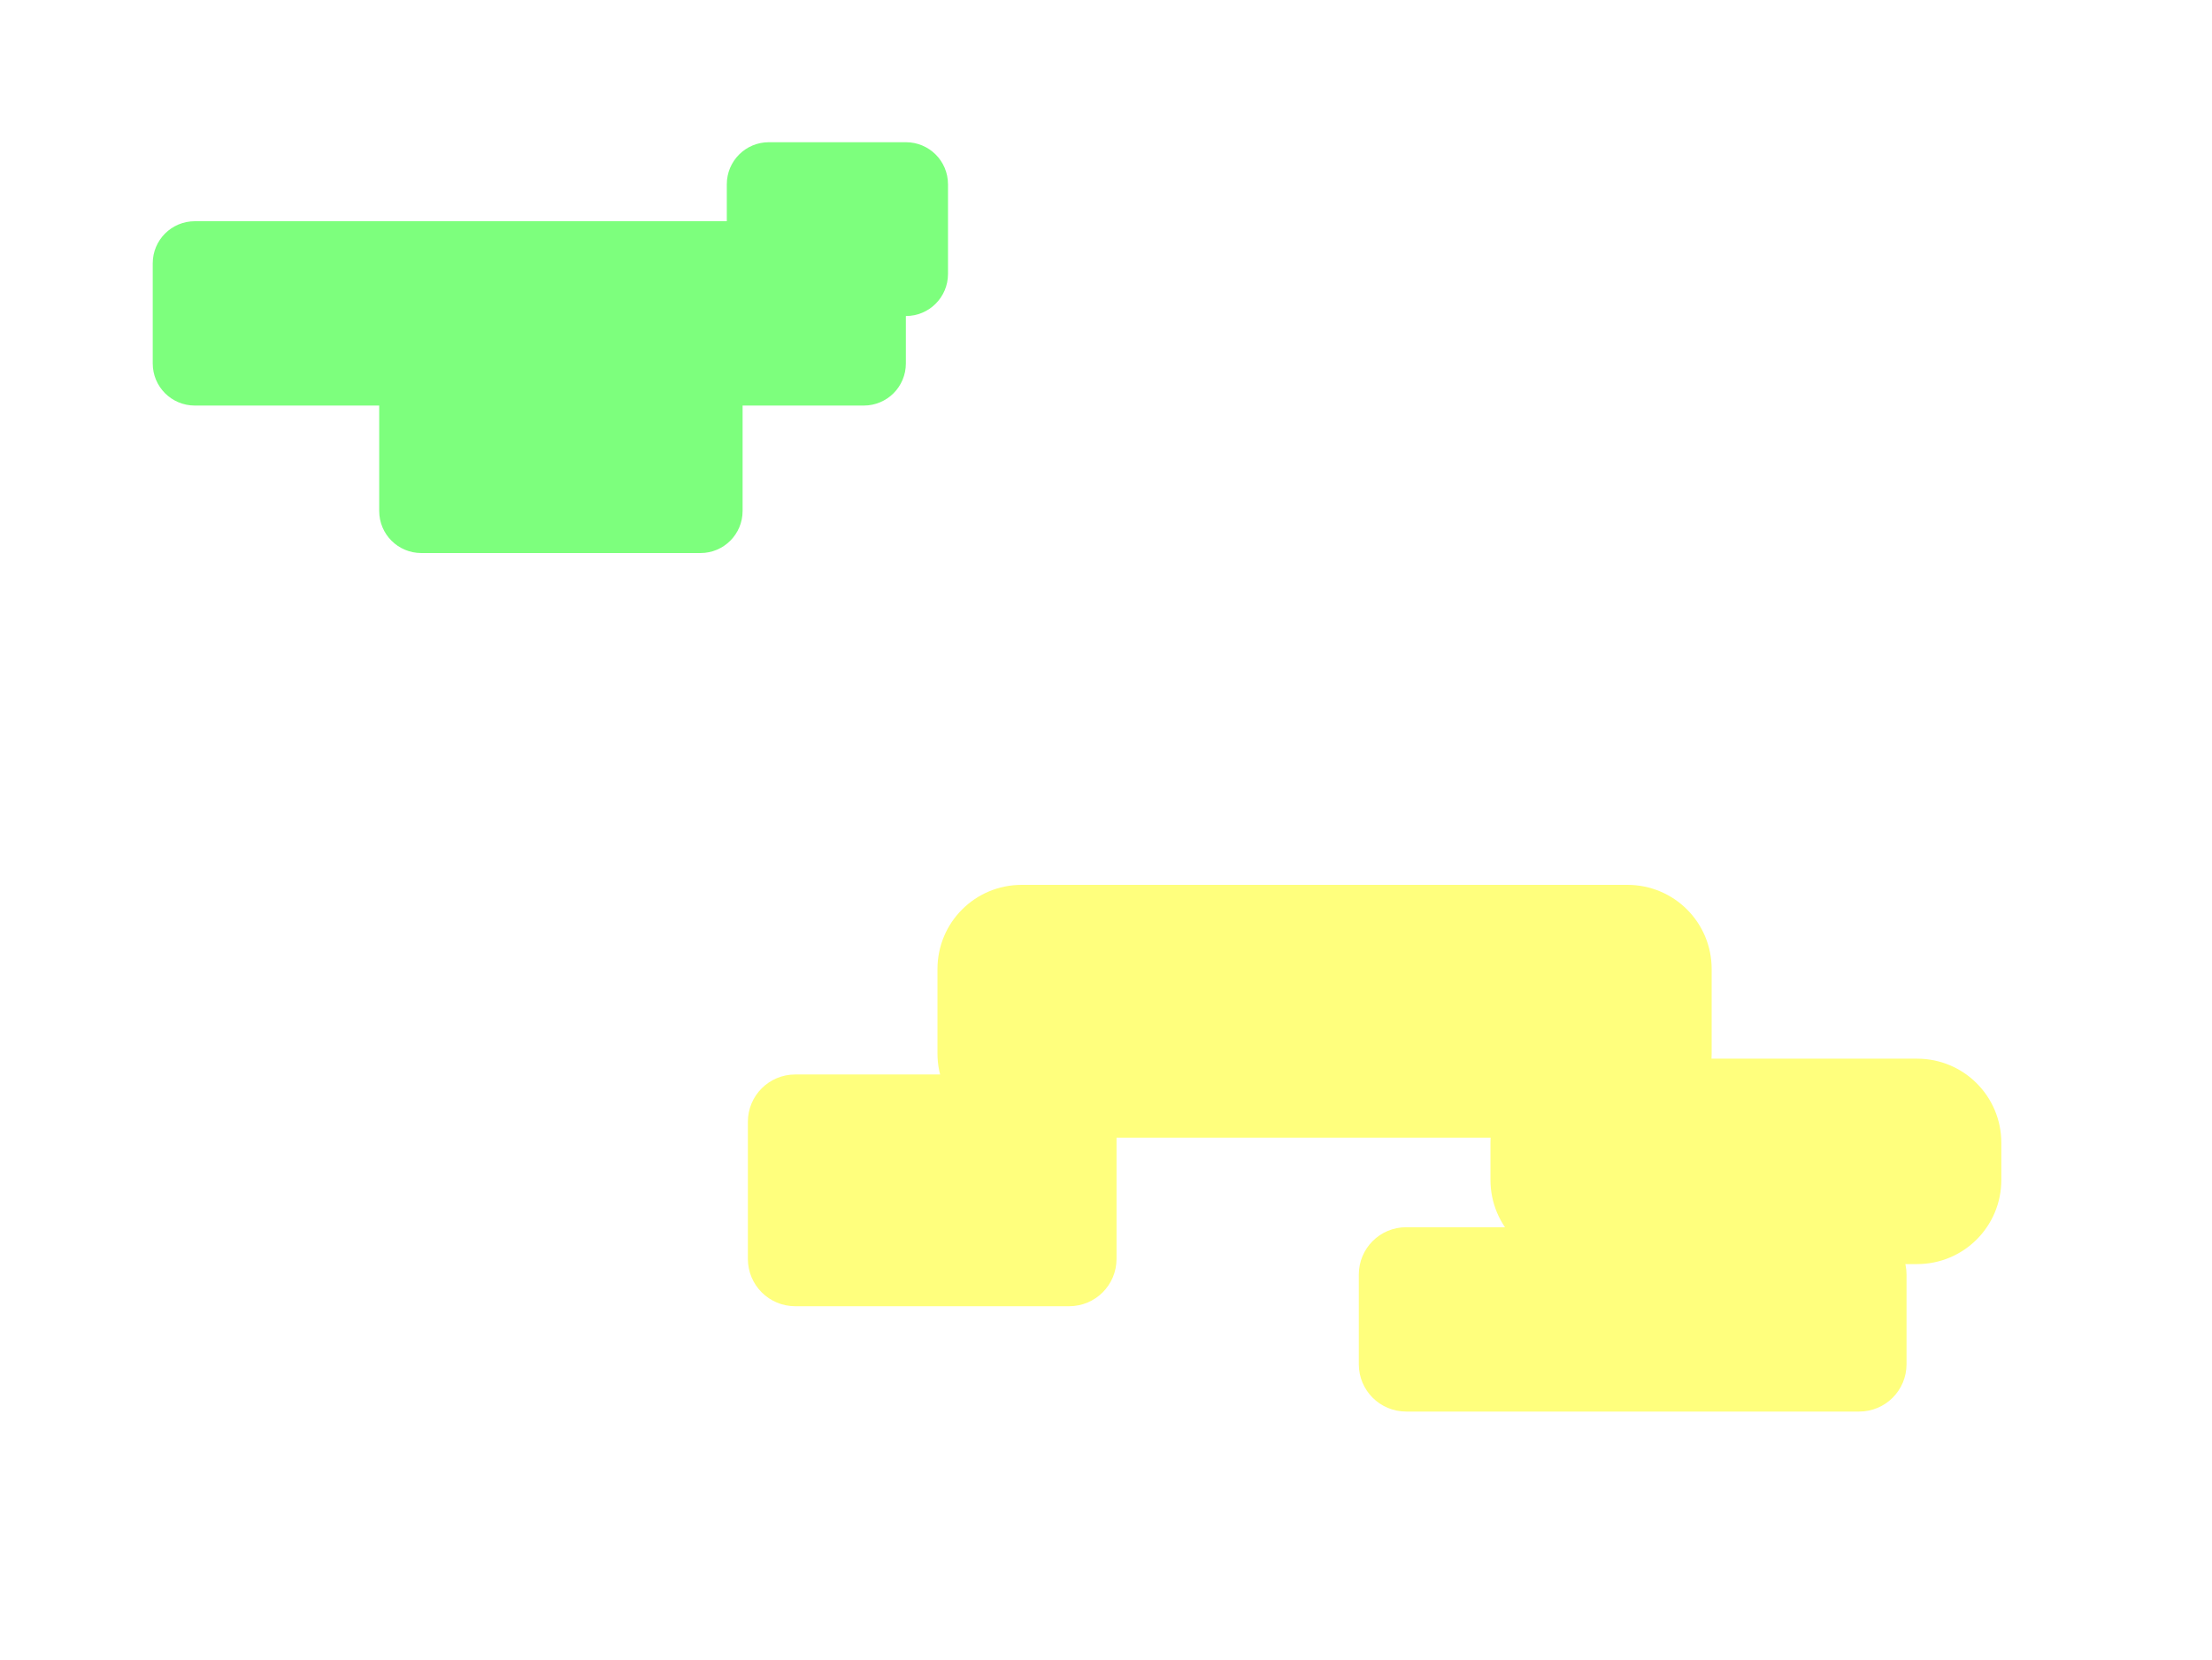
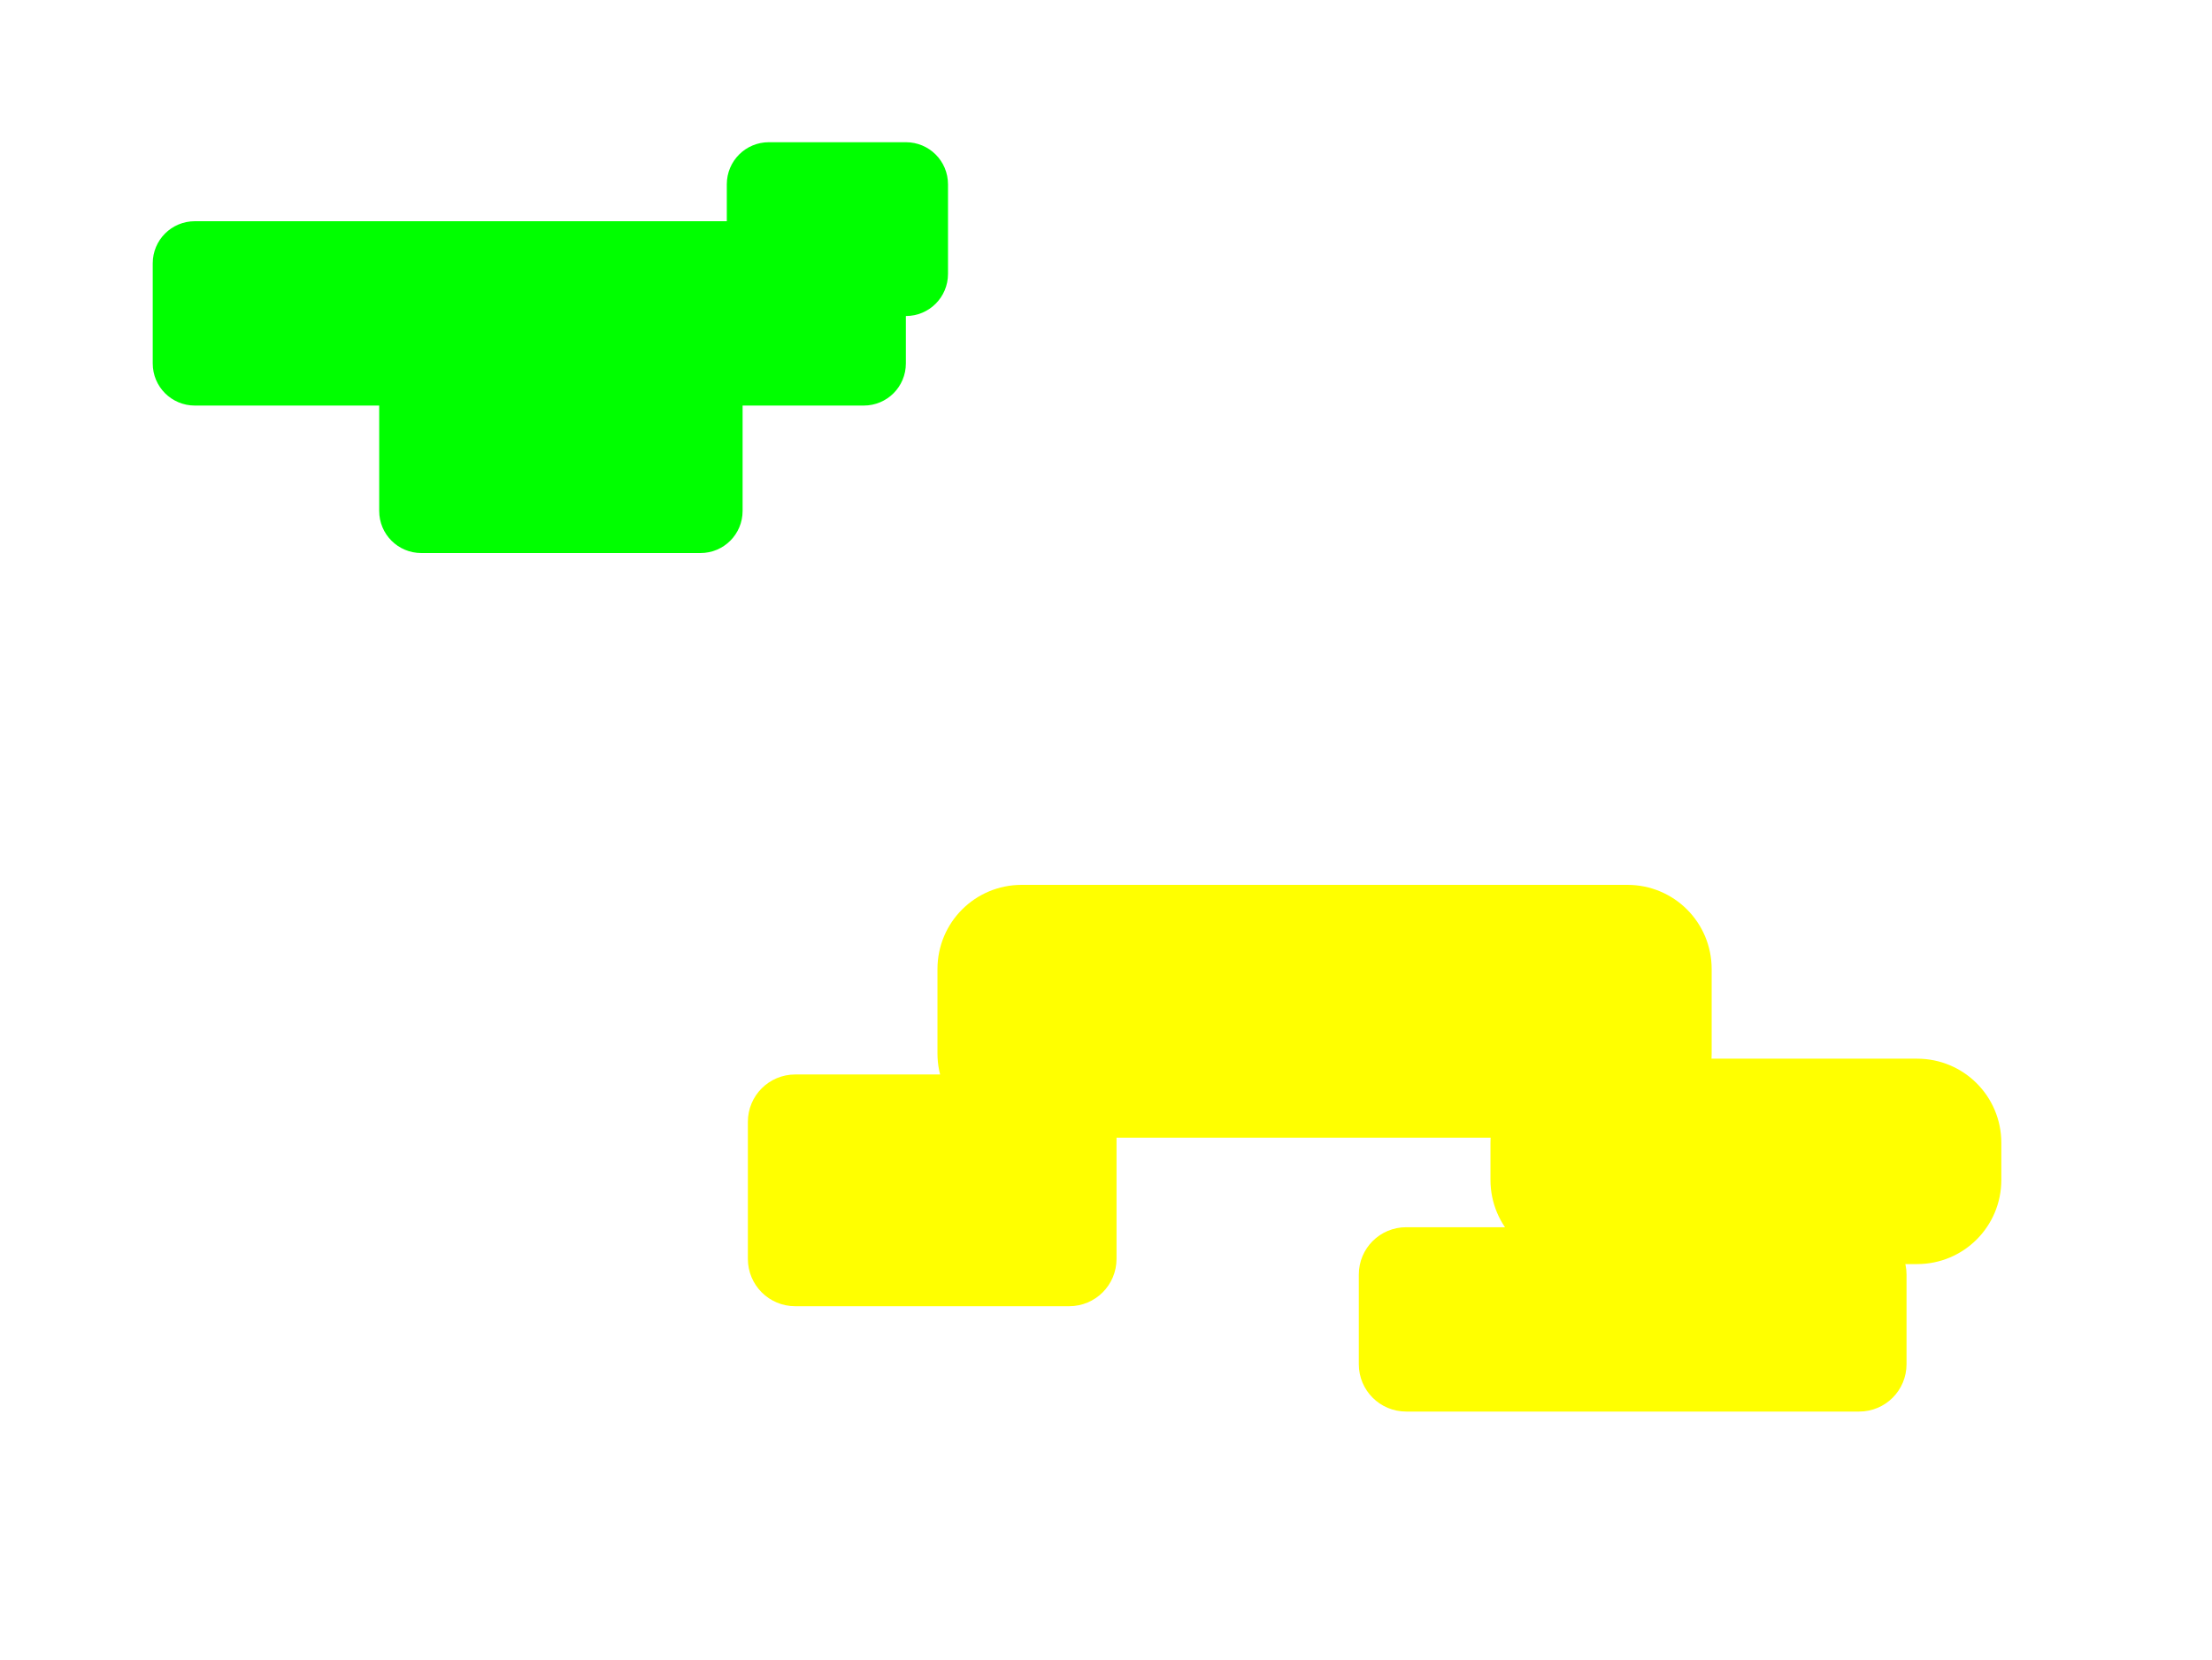
<svg xmlns="http://www.w3.org/2000/svg" width="1200" height="900" viewBox="0 0 1200 900" id="svg3394" version="1.1">
  <defs id="defs3396" />
  <g id="layer1" transform="translate(0,-152.3622)">
-     <g id="g3432" style="opacity:0.6">
-       <g id="g4253" style="opacity:0.85" transform="translate(-20,8.571429)">
-         <path style="opacity:1;fill:#00ff00;fill-opacity:1;fill-rule:nonzero;stroke:none;stroke-width:2;stroke-linejoin:bevel;stroke-miterlimit:4;stroke-dasharray:none;stroke-opacity:1" d="m 125.714,263.791 362.857,0 c 12.663,0 22.857,10.194 22.857,22.857 l 0,54.286 c 0,12.663 -10.194,22.857 -22.857,22.857 l -362.857,0 c -12.663,0 -22.857,-10.194 -22.857,-22.857 l 0,-54.286 c 0,-12.663 10.194,-22.857 22.857,-22.857 z" id="rect3402" />
-         <path style="opacity:1;fill:#00ff00;fill-opacity:1;fill-rule:nonzero;stroke:none;stroke-width:2;stroke-linejoin:bevel;stroke-miterlimit:4;stroke-dasharray:none;stroke-opacity:1" d="m 248.571,318.076 151.429,0 c 12.663,0 22.857,10.194 22.857,22.857 l 0,80 c 0,12.663 -10.194,22.857 -22.857,22.857 l -151.429,0 c -12.663,0 -22.857,-10.194 -22.857,-22.857 l 0,-80 c 0,-12.663 10.194,-22.857 22.857,-22.857 z" id="rect3404" />
-         <path style="opacity:1;fill:#00ff00;fill-opacity:1;fill-rule:nonzero;stroke:none;stroke-width:2;stroke-linejoin:bevel;stroke-miterlimit:4;stroke-dasharray:none;stroke-opacity:1" d="m 437.143,220.934 74.286,0 c 12.663,0 22.857,10.194 22.857,22.857 l 0,48.572 c 0,12.663 -10.194,22.857 -22.857,22.857 l -74.286,0 c -12.663,0 -22.857,-10.194 -22.857,-22.857 l 0,-48.572 c 0,-12.663 10.194,-22.857 22.857,-22.857 z" id="rect3406" />
-       </g>
+     <g id="g4180">
+       <path id="rect3402" d="m 105.714,272.362 362.857,0 c 12.663,0 22.857,10.194 22.857,22.857 l 0,54.286 c 0,12.663 -10.194,22.857 -22.857,22.857 l -362.857,0 c -12.663,0 -22.857,-10.194 -22.857,-22.857 l 0,-54.286 c 0,-12.663 10.194,-22.857 22.857,-22.857 z" style="opacity:1;fill:#00ff00;fill-opacity:1;fill-rule:nonzero;stroke:none;stroke-width:2;stroke-linejoin:bevel;stroke-miterlimit:4;stroke-dasharray:none;stroke-opacity:1" />
+       <path id="rect3404" d="m 228.571,326.648 151.429,0 c 12.663,0 22.857,10.194 22.857,22.857 l 0,80 c 0,12.663 -10.194,22.857 -22.857,22.857 l -151.429,0 c -12.663,0 -22.857,-10.194 -22.857,-22.857 l 0,-80 c 0,-12.663 10.194,-22.857 22.857,-22.857 z" style="opacity:1;fill:#00ff00;fill-opacity:1;fill-rule:nonzero;stroke:none;stroke-width:2;stroke-linejoin:bevel;stroke-miterlimit:4;stroke-dasharray:none;stroke-opacity:1" />
+       <path id="rect3406" d="m 417.143,229.505 74.286,0 c 12.663,0 22.857,10.194 22.857,22.857 l 0,48.572 c 0,12.663 -10.194,22.857 -22.857,22.857 l -74.286,0 c -12.663,0 -22.857,-10.194 -22.857,-22.857 l 0,-48.572 c 0,-12.663 10.194,-22.857 22.857,-22.857 z" style="opacity:1;fill:#00ff00;fill-opacity:1;fill-rule:nonzero;stroke:none;stroke-width:2;stroke-linejoin:bevel;stroke-miterlimit:4;stroke-dasharray:none;stroke-opacity:1" />
    </g>
-     <g id="g3437" style="opacity:0.6" transform="translate(-82.85714,-88.57143)">
-       <g id="g4247" style="opacity:0.85">
-         <path id="rect3414" d="m 637.143,720.934 328.571,0 c 25.326,0 45.714,20.389 45.714,45.714 l 0,45.714 c 0,25.326 -20.389,45.714 -45.714,45.714 l -328.571,0 c -25.326,0 -45.714,-20.389 -45.714,-45.714 l 0,-45.714 c 0,-25.326 20.389,-45.714 45.714,-45.714 z" style="opacity:1;fill:#ffff00;fill-opacity:1;fill-rule:nonzero;stroke:none;stroke-width:2;stroke-linejoin:bevel;stroke-miterlimit:4;stroke-dasharray:none;stroke-opacity:1" />
-         <path id="rect3416" d="m 937.143,815.219 185.714,0 c 25.326,0 45.714,20.389 45.714,45.714 l 0,20 c 0,25.326 -20.389,45.714 -45.714,45.714 l -185.714,0 c -25.326,0 -45.714,-20.389 -45.714,-45.714 l 0,-20 c 0,-25.326 20.389,-45.714 45.714,-45.714 z" style="opacity:1;fill:#ffff00;fill-opacity:1;fill-rule:nonzero;stroke:none;stroke-width:2;stroke-linejoin:bevel;stroke-miterlimit:4;stroke-dasharray:none;stroke-opacity:1" />
-         <path id="rect3428" d="m 845.714,906.648 245.714,0 c 14.246,0 25.714,11.469 25.714,25.714 l 0,48.571 c 0,14.246 -11.469,25.714 -25.714,25.714 l -245.714,0 C 831.469,1006.648 820,995.179 820,980.934 l 0,-48.571 c 0,-14.246 11.469,-25.714 25.714,-25.714 z" style="opacity:1;fill:#ffff00;fill-opacity:1;fill-rule:nonzero;stroke:none;stroke-width:2;stroke-linejoin:bevel;stroke-miterlimit:4;stroke-dasharray:none;stroke-opacity:1" />
-         <path id="rect3430" d="m 514.286,823.791 148.571,0 c 14.246,0 25.714,11.469 25.714,25.714 l 0,74.286 c 0,14.246 -11.469,25.714 -25.714,25.714 l -148.571,0 c -14.246,0 -25.714,-11.469 -25.714,-25.714 l 0,-74.286 c 0,-14.246 11.469,-25.714 25.714,-25.714 z" style="opacity:1;fill:#ffff00;fill-opacity:1;fill-rule:nonzero;stroke:none;stroke-width:2;stroke-linejoin:bevel;stroke-miterlimit:4;stroke-dasharray:none;stroke-opacity:1" />
-       </g>
+     <g id="g4185">
+       <path style="opacity:1;fill:#ffff00;fill-opacity:1;fill-rule:nonzero;stroke:none;stroke-width:2;stroke-linejoin:bevel;stroke-miterlimit:4;stroke-dasharray:none;stroke-opacity:1" d="m 554.286,632.362 328.571,0 c 25.326,0 45.714,20.389 45.714,45.714 l 0,45.714 c 0,25.326 -20.389,45.714 -45.714,45.714 l -328.571,0 c -25.326,0 -45.714,-20.389 -45.714,-45.714 l 0,-45.714 c 0,-25.326 20.389,-45.714 45.714,-45.714 z" id="rect3414" />
+       <path style="opacity:1;fill:#ffff00;fill-opacity:1;fill-rule:nonzero;stroke:none;stroke-width:2;stroke-linejoin:bevel;stroke-miterlimit:4;stroke-dasharray:none;stroke-opacity:1" d="m 854.286,726.648 185.714,0 c 25.326,0 45.714,20.389 45.714,45.714 l 0,20 c 0,25.326 -20.389,45.714 -45.714,45.714 l -185.714,0 c -25.326,0 -45.714,-20.389 -45.714,-45.714 l 0,-20 c 0,-25.326 20.389,-45.714 45.714,-45.714 z" id="rect3416" />
+       <path style="opacity:1;fill:#ffff00;fill-opacity:1;fill-rule:nonzero;stroke:none;stroke-width:2;stroke-linejoin:bevel;stroke-miterlimit:4;stroke-dasharray:none;stroke-opacity:1" d="m 762.857,818.076 245.714,0 c 14.246,0 25.714,11.469 25.714,25.714 l 0,48.571 c 0,14.246 -11.469,25.714 -25.714,25.714 l -245.714,0 c -14.246,0 -25.714,-11.469 -25.714,-25.714 l 0,-48.571 c 0,-14.246 11.469,-25.714 25.714,-25.714 z" id="rect3428" />
+       <path style="opacity:1;fill:#ffff00;fill-opacity:1;fill-rule:nonzero;stroke:none;stroke-width:2;stroke-linejoin:bevel;stroke-miterlimit:4;stroke-dasharray:none;stroke-opacity:1" d="m 431.429,735.219 148.571,0 c 14.246,0 25.714,11.469 25.714,25.714 l 0,74.286 c 0,14.246 -11.469,25.714 -25.714,25.714 l -148.571,0 c -14.246,0 -25.714,-11.469 -25.714,-25.714 l 0,-74.286 c 0,-14.246 11.469,-25.714 25.714,-25.714 z" id="rect3430" />
    </g>
  </g>
</svg>
